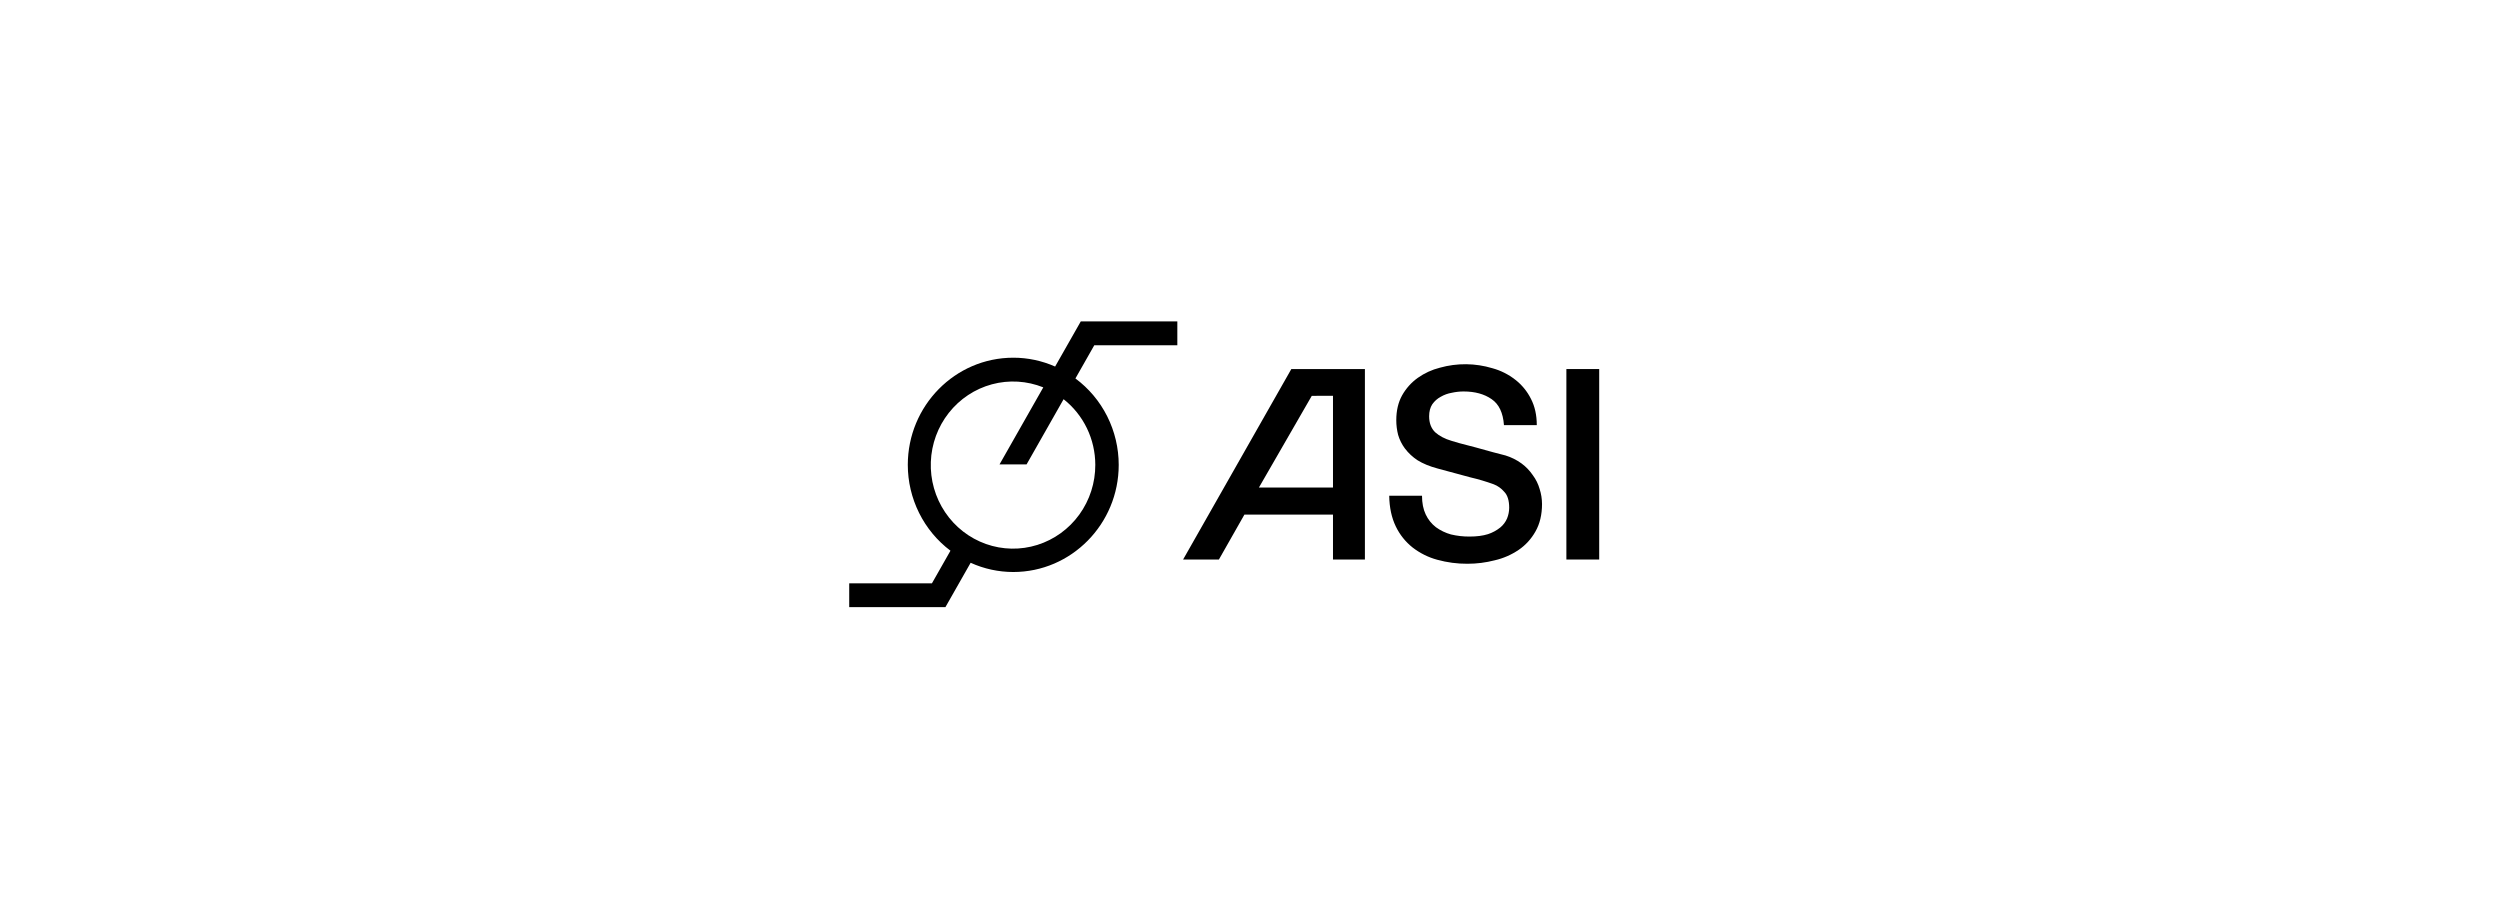
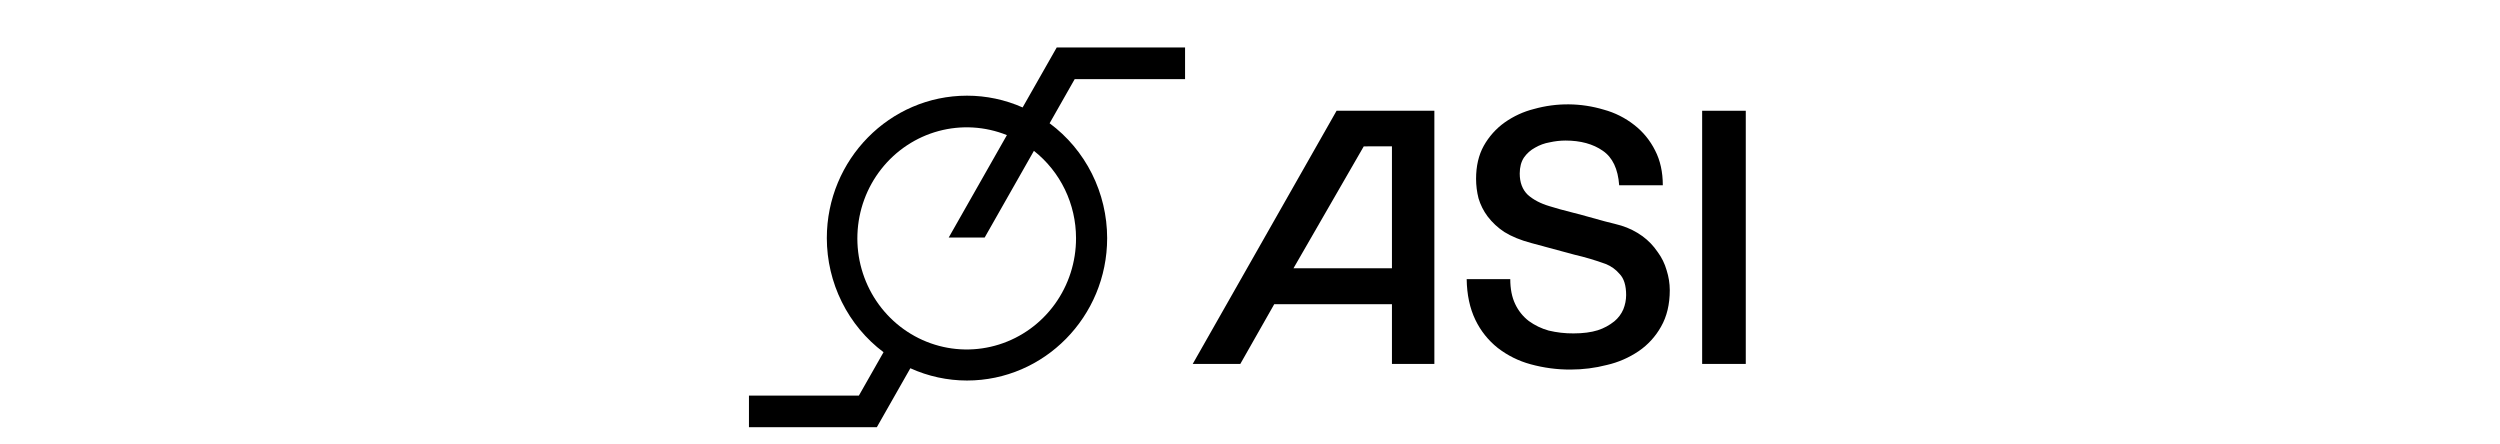
- <svg xmlns="http://www.w3.org/2000/svg" width="210" height="76" viewBox="0 0 210 76" fill="none">
-   <path d="M119.449 41.643C119.449 42.255 119.552 42.778 119.758 43.211C119.956 43.635 120.251 44.004 120.619 44.287C120.999 44.562 121.425 44.767 121.875 44.892C122.389 45.015 122.915 45.075 123.442 45.071C124.045 45.071 124.56 45.004 124.986 44.87C125.362 44.748 125.713 44.558 126.023 44.31C126.271 44.106 126.468 43.845 126.595 43.548C126.71 43.263 126.77 42.959 126.772 42.652C126.772 42.039 126.632 41.59 126.352 41.307C126.114 41.027 125.811 40.811 125.47 40.679C124.828 40.446 124.172 40.251 123.507 40.097C122.771 39.903 121.859 39.657 120.771 39.358C120.097 39.178 119.532 38.947 119.074 38.662C118.669 38.397 118.311 38.064 118.015 37.676C117.759 37.333 117.565 36.946 117.443 36.533C117.34 36.131 117.288 35.717 117.288 35.301C117.288 34.495 117.45 33.8 117.773 33.217C118.101 32.631 118.554 32.125 119.097 31.738C119.658 31.341 120.286 31.053 120.95 30.887C122.395 30.483 123.924 30.498 125.361 30.931C126.058 31.12 126.71 31.448 127.281 31.895C127.837 32.325 128.289 32.878 128.604 33.511C128.928 34.138 129.089 34.871 129.09 35.709H126.332C126.258 34.675 125.913 33.949 125.297 33.529C124.68 33.098 123.893 32.883 122.937 32.883C122.603 32.884 122.27 32.922 121.944 32.995C121.618 33.05 121.305 33.164 121.018 33.331C120.737 33.481 120.496 33.696 120.312 33.959C120.136 34.227 120.048 34.564 120.047 34.967C120.047 35.535 120.217 35.983 120.556 36.312C120.909 36.625 121.365 36.864 121.924 37.029C121.982 37.044 122.21 37.111 122.607 37.23C123.019 37.335 123.475 37.454 123.975 37.588C124.476 37.722 124.96 37.856 125.428 37.99C125.913 38.109 126.258 38.199 126.464 38.259C126.946 38.407 127.4 38.634 127.81 38.931C128.179 39.202 128.5 39.536 128.758 39.918C129.018 40.266 129.212 40.661 129.331 41.081C129.461 41.486 129.528 41.91 129.53 42.336C129.53 43.233 129.346 44.002 128.978 44.645C128.632 45.264 128.149 45.794 127.566 46.191C126.955 46.604 126.275 46.901 125.559 47.065C124.81 47.259 124.04 47.356 123.268 47.356C122.411 47.361 121.558 47.248 120.731 47.02C119.98 46.818 119.276 46.467 118.658 45.989C118.061 45.516 117.578 44.91 117.246 44.219C116.892 43.486 116.709 42.627 116.694 41.642L119.449 41.643Z" fill="black" />
-   <path d="M108.472 31H114.652V47H111.971V43.226H104.531L102.388 47H99.38L108.472 31ZM105.748 40.955H111.971V33.247L110.189 33.251L105.748 40.955Z" fill="black" />
-   <path d="M131.576 31H134.333V47H131.576V31Z" fill="black" />
-   <path d="M98.896 29V27H90.785L88.63 30.79C87.521 30.299 86.324 30.046 85.115 30.047C80.229 30.047 76.255 34.084 76.255 39.047C76.256 40.45 76.581 41.833 77.204 43.086C77.826 44.339 78.729 45.426 79.839 46.26L78.282 49H71.334V51H79.415L81.534 47.273C82.66 47.784 83.879 48.048 85.112 48.049C89.997 48.049 93.972 44.012 93.972 39.049C93.971 37.634 93.641 36.239 93.009 34.977C92.377 33.716 91.461 32.624 90.335 31.791L91.921 29H98.896ZM92.005 39.047C92.009 40.549 91.539 42.013 90.664 43.223C89.788 44.434 88.554 45.327 87.141 45.772C85.729 46.217 84.214 46.19 82.818 45.695C81.422 45.2 80.219 44.263 79.386 43.022C78.553 41.781 78.133 40.301 78.19 38.8C78.246 37.299 78.774 35.856 79.698 34.683C80.621 33.51 81.891 32.668 83.32 32.282C84.748 31.897 86.261 31.986 87.636 32.539L83.96 39.01H86.232L89.343 33.533C90.171 34.185 90.841 35.021 91.303 35.977C91.764 36.932 92.004 37.982 92.005 39.047Z" fill="black" />
+ <svg xmlns="http://www.w3.org/2000/svg" width="158" height="28" viewBox="0 0 158 28" fill="none">
+   <path d="M95.449 17.643C95.449 18.255 95.552 18.778 95.758 19.211C95.956 19.635 96.251 20.004 96.619 20.287C96.999 20.562 97.425 20.767 97.875 20.892C98.389 21.015 98.915 21.075 99.442 21.071C100.045 21.071 100.56 21.004 100.986 20.87C101.362 20.748 101.713 20.558 102.023 20.31C102.271 20.106 102.468 19.845 102.595 19.548C102.71 19.263 102.77 18.959 102.772 18.652C102.772 18.039 102.632 17.59 102.352 17.307C102.114 17.027 101.811 16.811 101.47 16.679C100.828 16.445 100.172 16.251 99.507 16.097C98.771 15.903 97.859 15.656 96.771 15.358C96.097 15.178 95.532 14.947 95.074 14.662C94.669 14.397 94.311 14.064 94.015 13.676C93.759 13.333 93.565 12.946 93.442 12.533C93.34 12.131 93.288 11.717 93.288 11.301C93.288 10.495 93.45 9.8 93.773 9.217C94.101 8.631 94.553 8.125 95.097 7.738C95.658 7.342 96.286 7.053 96.95 6.887C98.395 6.483 99.924 6.499 101.361 6.931C102.058 7.12 102.71 7.448 103.281 7.895C103.837 8.325 104.289 8.878 104.604 9.511C104.928 10.138 105.089 10.871 105.09 11.709H102.332C102.258 10.675 101.913 9.949 101.297 9.529C100.68 9.098 99.893 8.883 98.937 8.883C98.603 8.884 98.27 8.922 97.944 8.995C97.618 9.05 97.305 9.164 97.018 9.331C96.737 9.481 96.496 9.696 96.312 9.959C96.136 10.227 96.048 10.564 96.047 10.967C96.047 11.535 96.217 11.983 96.556 12.312C96.909 12.625 97.365 12.864 97.924 13.029C97.982 13.044 98.21 13.111 98.607 13.23C99.019 13.335 99.475 13.454 99.975 13.588C100.476 13.723 100.96 13.856 101.428 13.99C101.913 14.109 102.258 14.199 102.464 14.259C102.946 14.407 103.4 14.634 103.81 14.931C104.179 15.202 104.5 15.536 104.758 15.918C105.018 16.266 105.212 16.661 105.331 17.081C105.461 17.486 105.528 17.91 105.53 18.336C105.53 19.233 105.346 20.002 104.978 20.645C104.632 21.264 104.149 21.794 103.566 22.191C102.955 22.604 102.275 22.901 101.559 23.065C100.81 23.259 100.04 23.356 99.268 23.356C98.411 23.361 97.558 23.248 96.731 23.02C95.98 22.817 95.276 22.467 94.658 21.989C94.061 21.516 93.578 20.91 93.246 20.219C92.892 19.486 92.709 18.627 92.694 17.642L95.449 17.643Z" fill="black" />
+   <path d="M84.472 7H90.652V23H87.971V19.226H80.531L78.388 23H75.38L84.472 7ZM81.748 16.955H87.971V9.247L86.189 9.251L81.748 16.955Z" fill="black" />
+   <path d="M107.576 7H110.333V23H107.576V7Z" fill="black" />
+   <path d="M74.896 5V3H66.785L64.63 6.79C63.521 6.299 62.324 6.046 61.115 6.047C56.229 6.047 52.255 10.084 52.255 15.047C52.256 16.45 52.581 17.833 53.204 19.086C53.826 20.339 54.729 21.426 55.839 22.26L54.282 25H47.334V27H55.415L57.534 23.273C58.66 23.784 59.879 24.048 61.112 24.049C65.997 24.049 69.972 20.012 69.972 15.049C69.971 13.634 69.641 12.239 69.009 10.977C68.377 9.716 67.461 8.624 66.335 7.791L67.921 5H74.896ZM68.005 15.047C68.009 16.549 67.539 18.013 66.664 19.223C65.788 20.434 64.554 21.327 63.141 21.772C61.729 22.217 60.214 22.19 58.818 21.695C57.422 21.2 56.219 20.263 55.386 19.022C54.553 17.781 54.133 16.301 54.19 14.8C54.246 13.299 54.774 11.856 55.698 10.683C56.621 9.51 57.891 8.668 59.319 8.282C60.748 7.897 62.261 7.986 63.636 8.539L59.96 15.01H62.232L65.343 9.533C66.171 10.185 66.841 11.021 67.303 11.977C67.764 12.932 68.004 13.982 68.005 15.047Z" fill="black" />
</svg>
